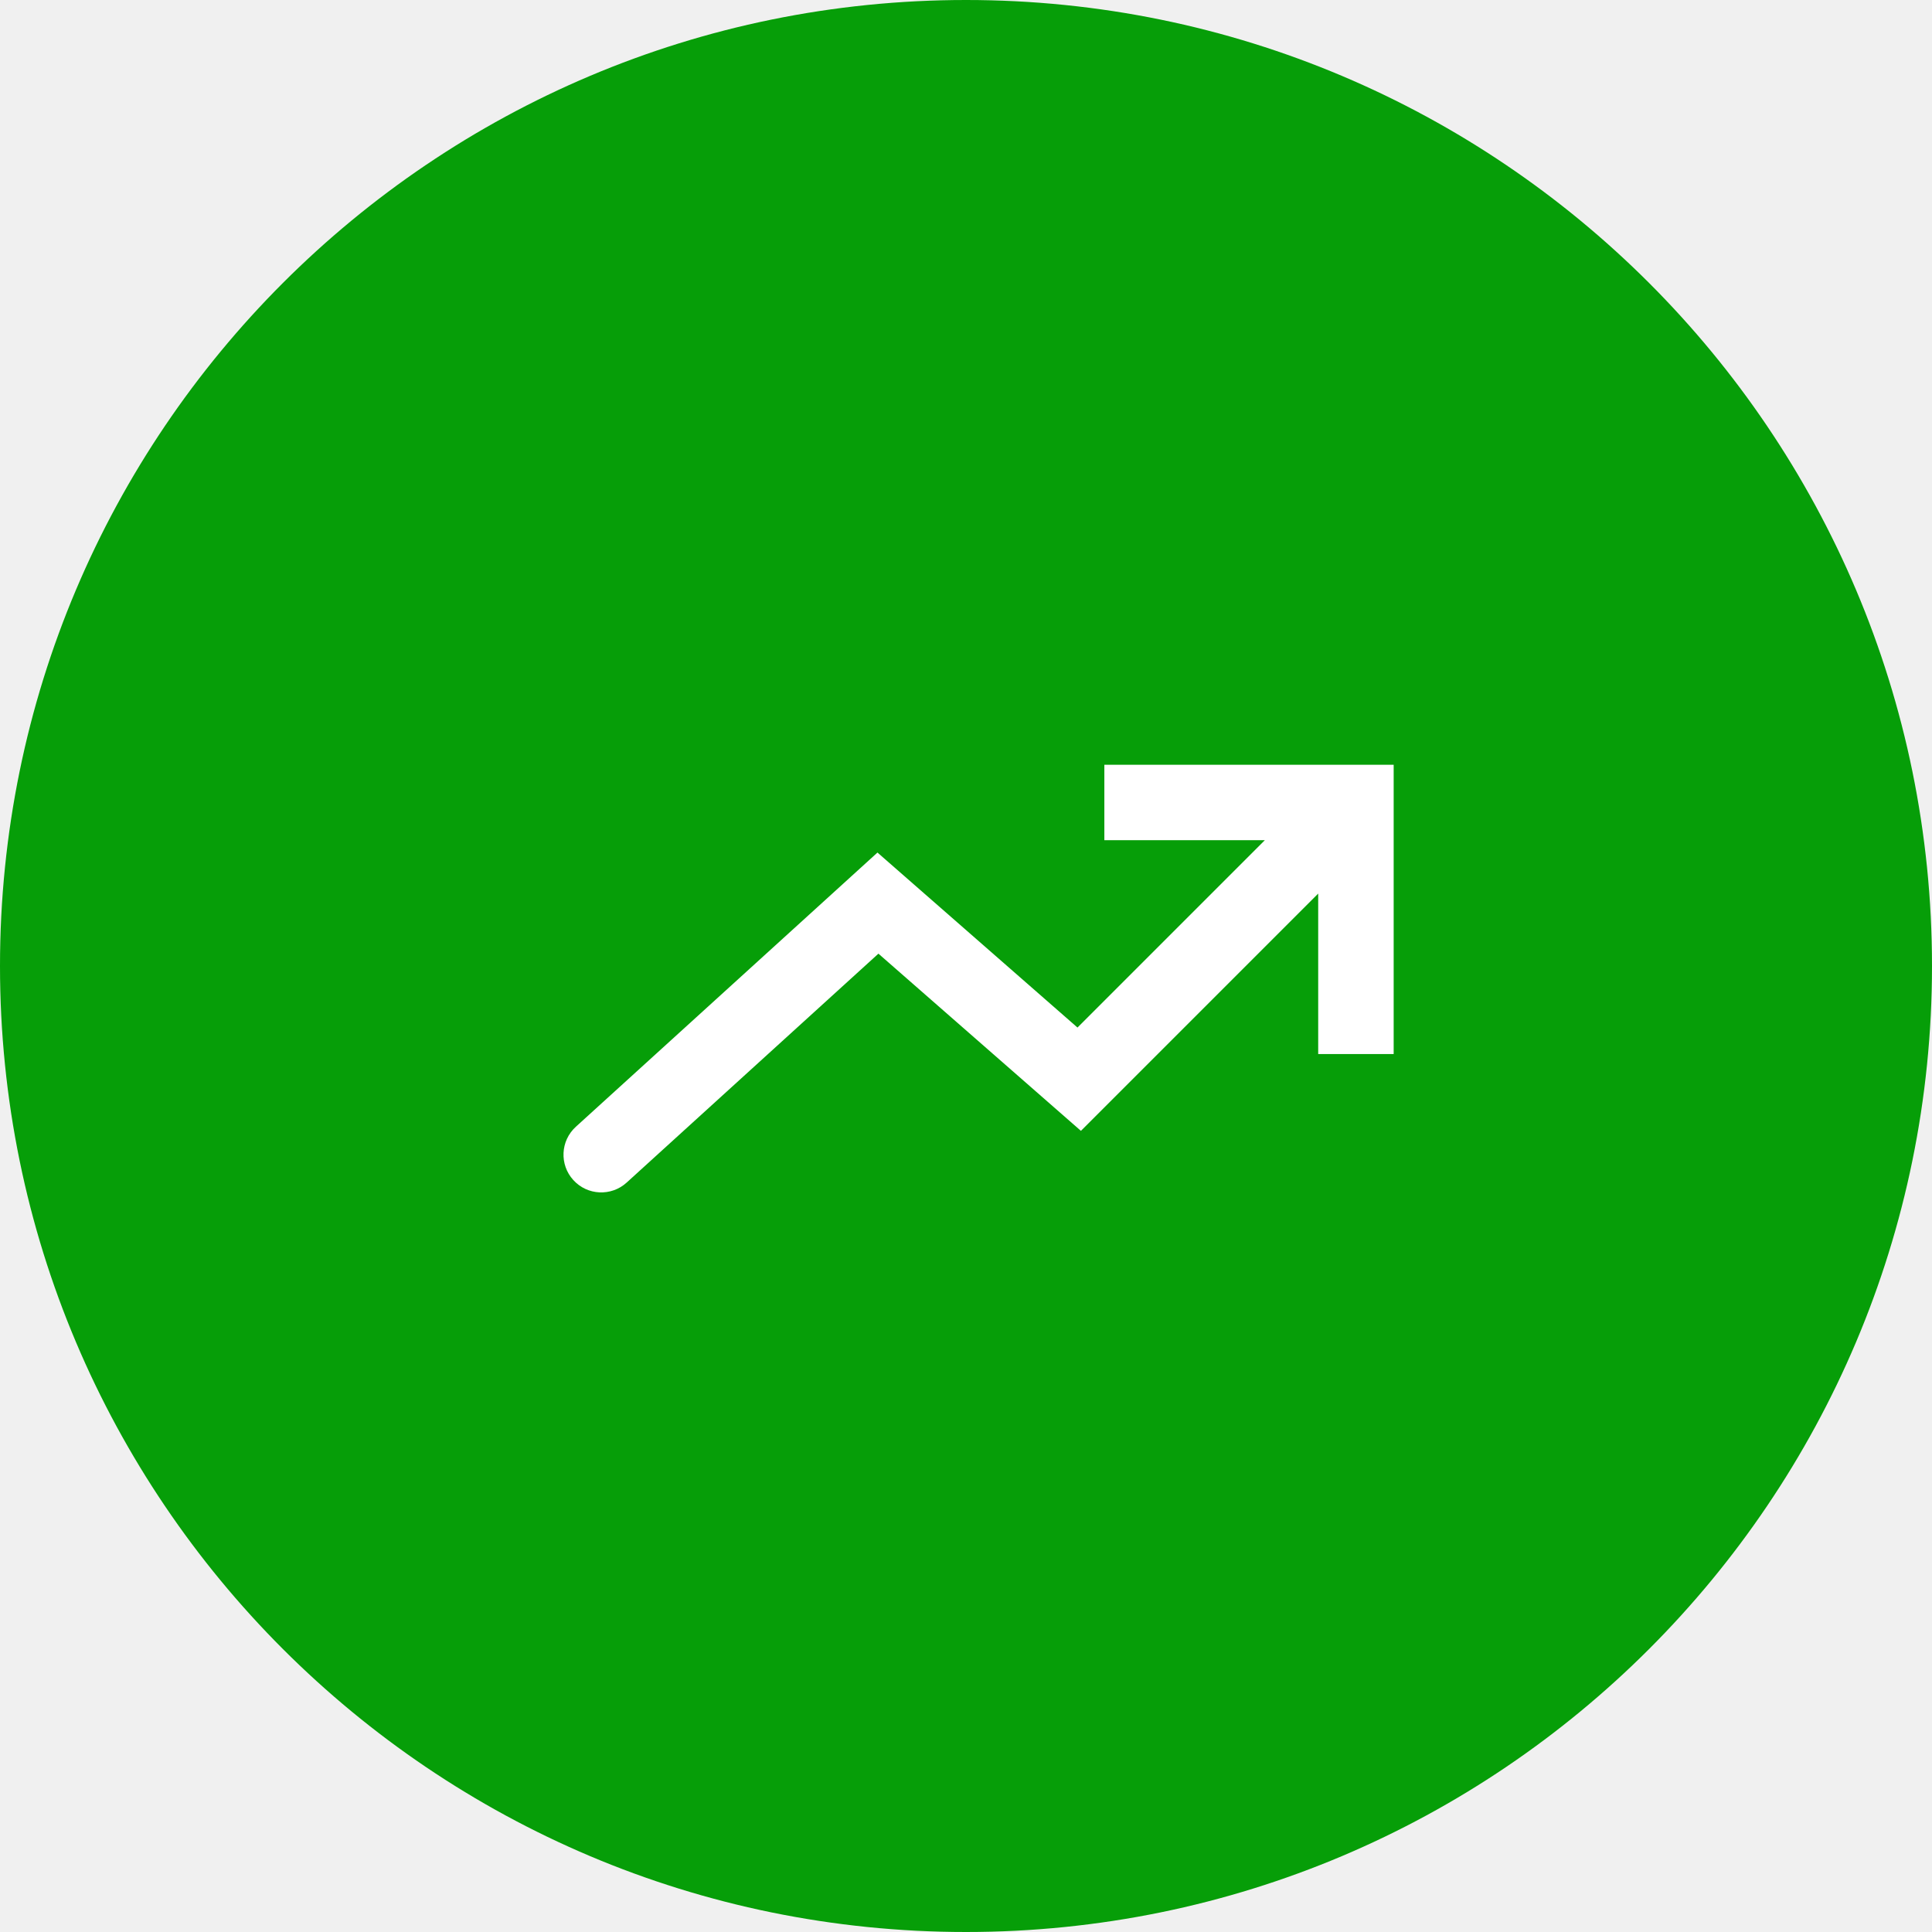
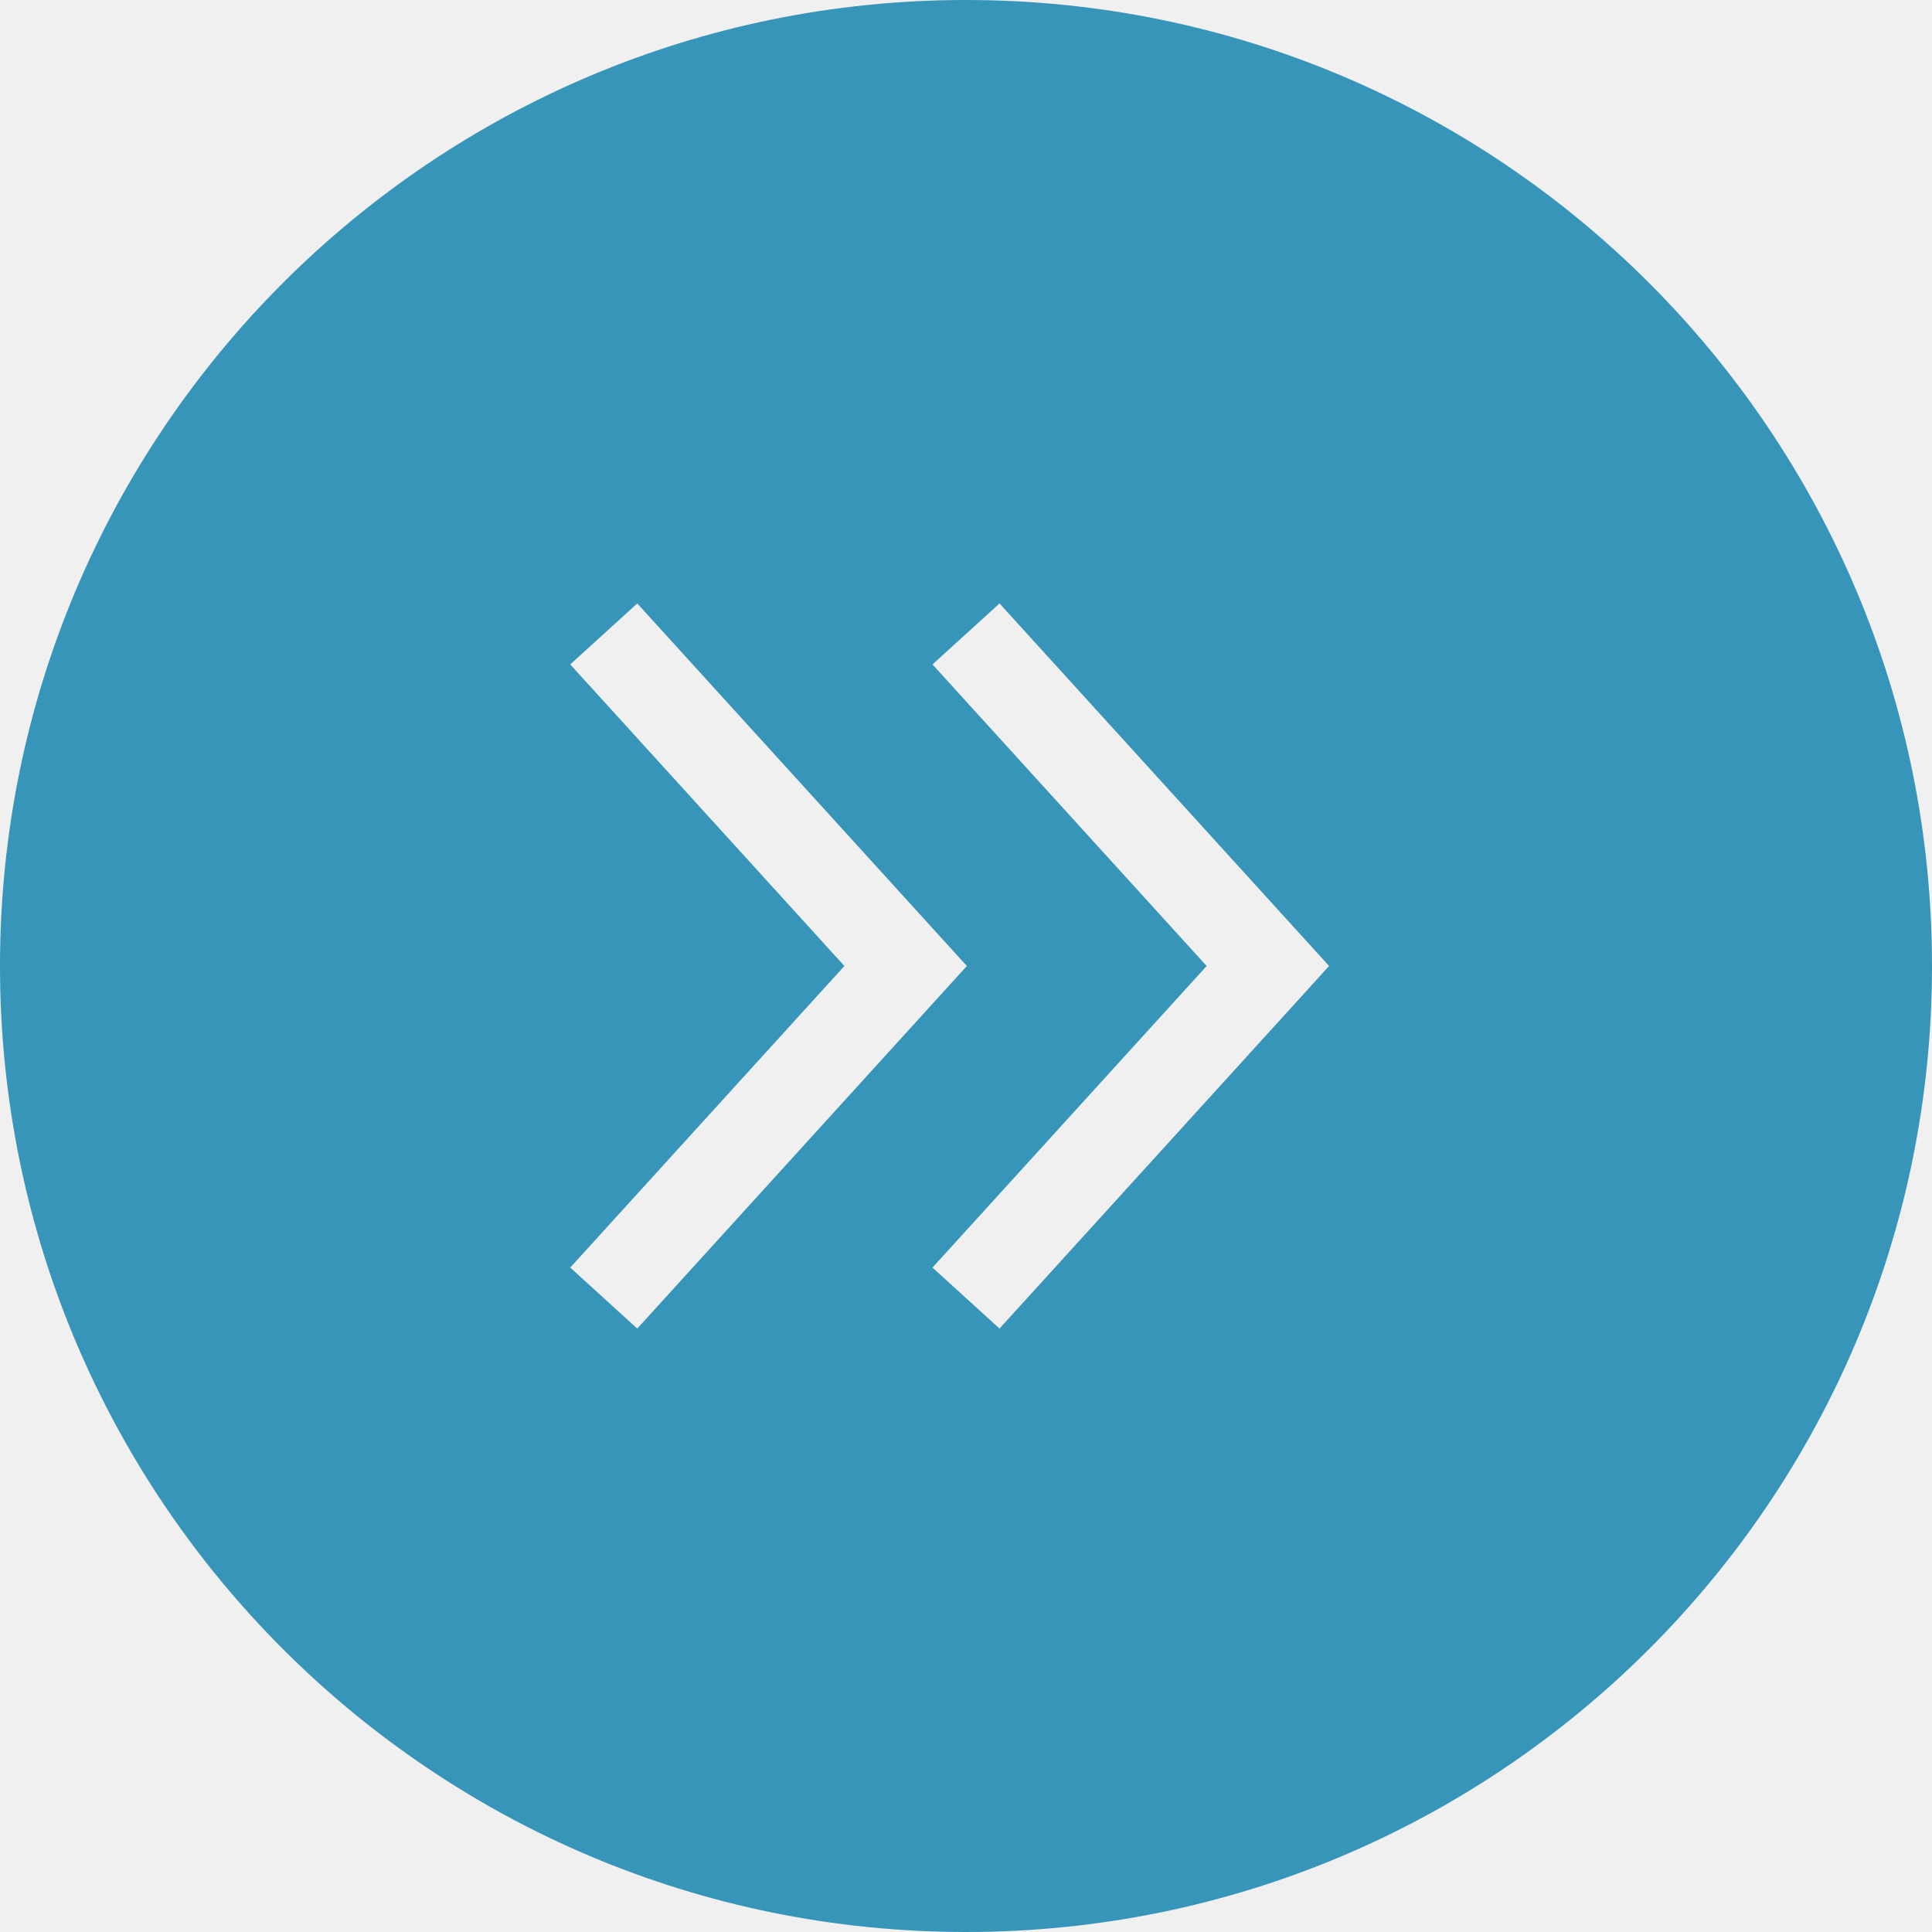
- <svg xmlns="http://www.w3.org/2000/svg" width="64" height="64" viewBox="0 0 64 64" fill="none">
-   <circle cx="32" cy="32" r="32" fill="#069E08" />
-   <path fill-rule="evenodd" clip-rule="evenodd" d="M18.992 39.091C19.456 39.602 20.247 39.639 20.758 39.175L29.099 31.591L35.807 37.461L43.667 29.601V34.917H46.167V27.833V26.587V26.579V25.333H44.922H44.912H43.667H36.583V27.833H41.899L35.693 34.039L29.067 28.242L19.076 37.325C18.565 37.789 18.527 38.58 18.992 39.091Z" fill="white" />
+ <svg xmlns="http://www.w3.org/2000/svg" width="32" height="32" viewBox="0 0 32 32" fill="none">
+   <path fill-rule="evenodd" clip-rule="evenodd" d="M32 16C32 24.837 24.837 32 16 32C7.163 32 0 24.837 0 16C0 7.163 7.163 0 16 0C24.837 0 32 7.163 32 16ZM15.445 11.005L19.986 16L15.445 20.995L16.555 22.005L21.555 16.505L22.014 16L21.555 15.495L16.555 9.995L15.445 11.005ZM9.445 11.005L13.986 16L9.445 20.995L10.555 22.005L15.555 16.505L16.014 16L15.555 15.495L10.555 9.995L9.445 11.005Z" fill="#3895BA" />
</svg>
